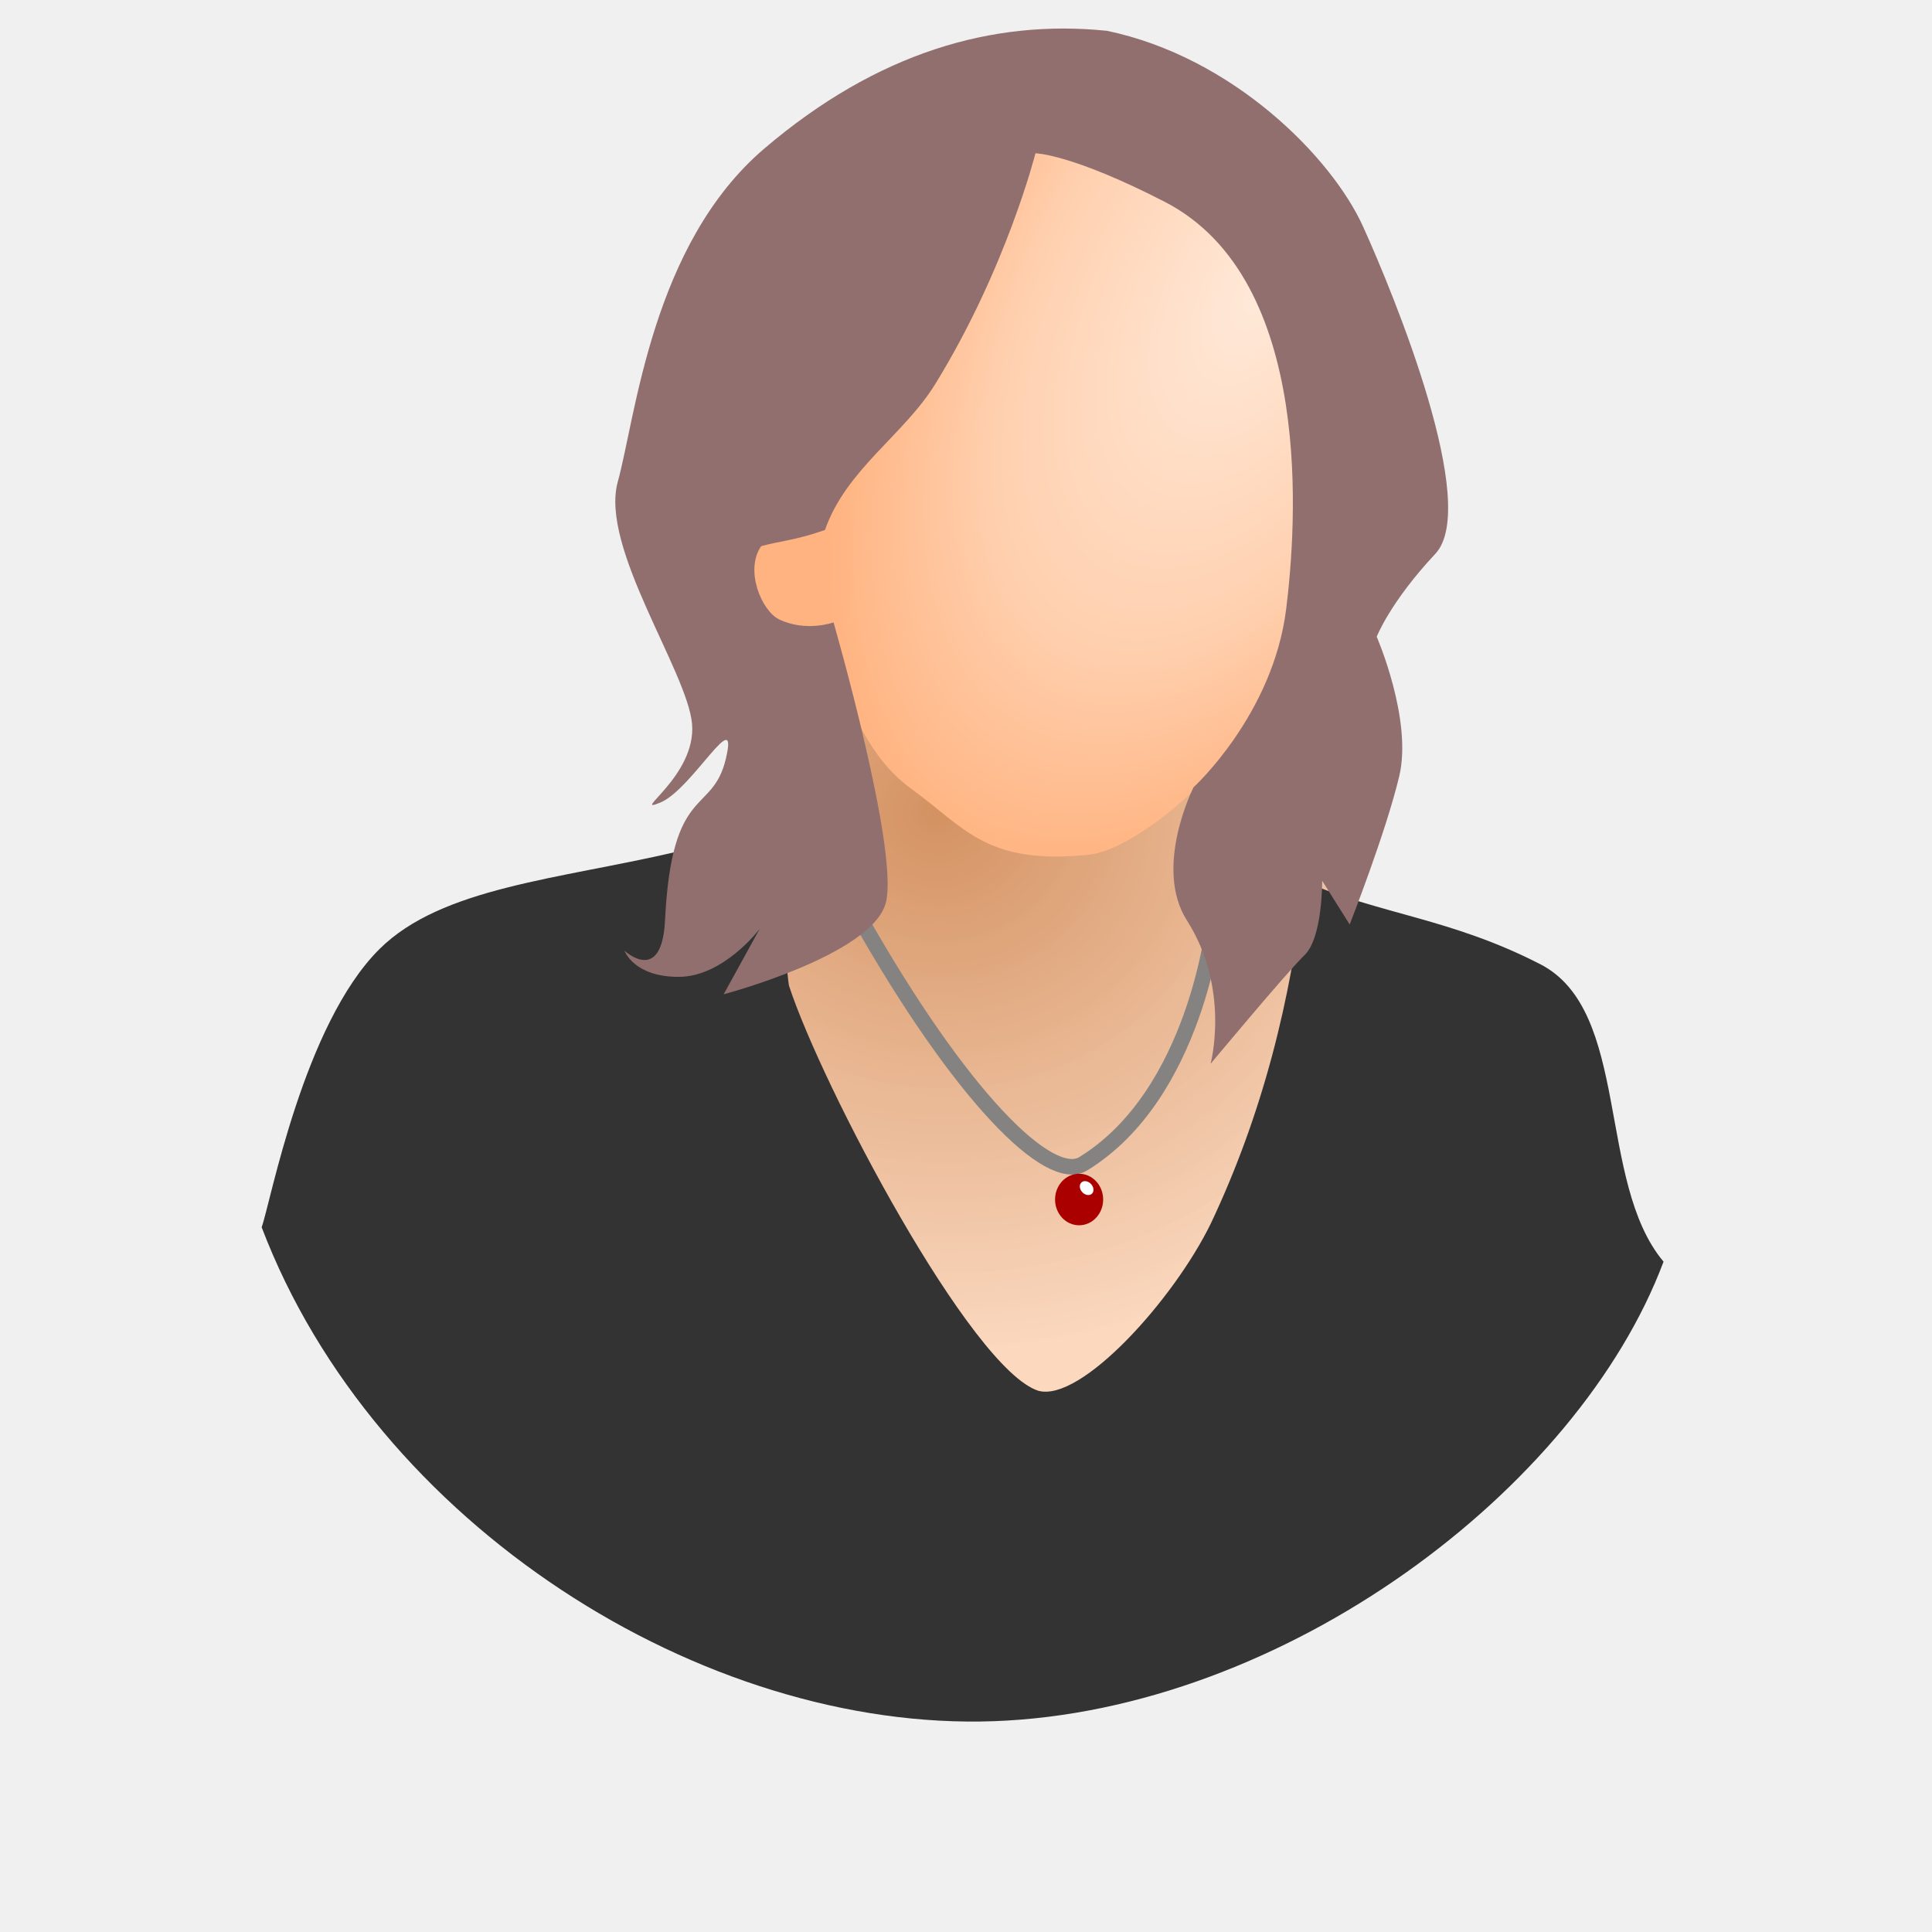
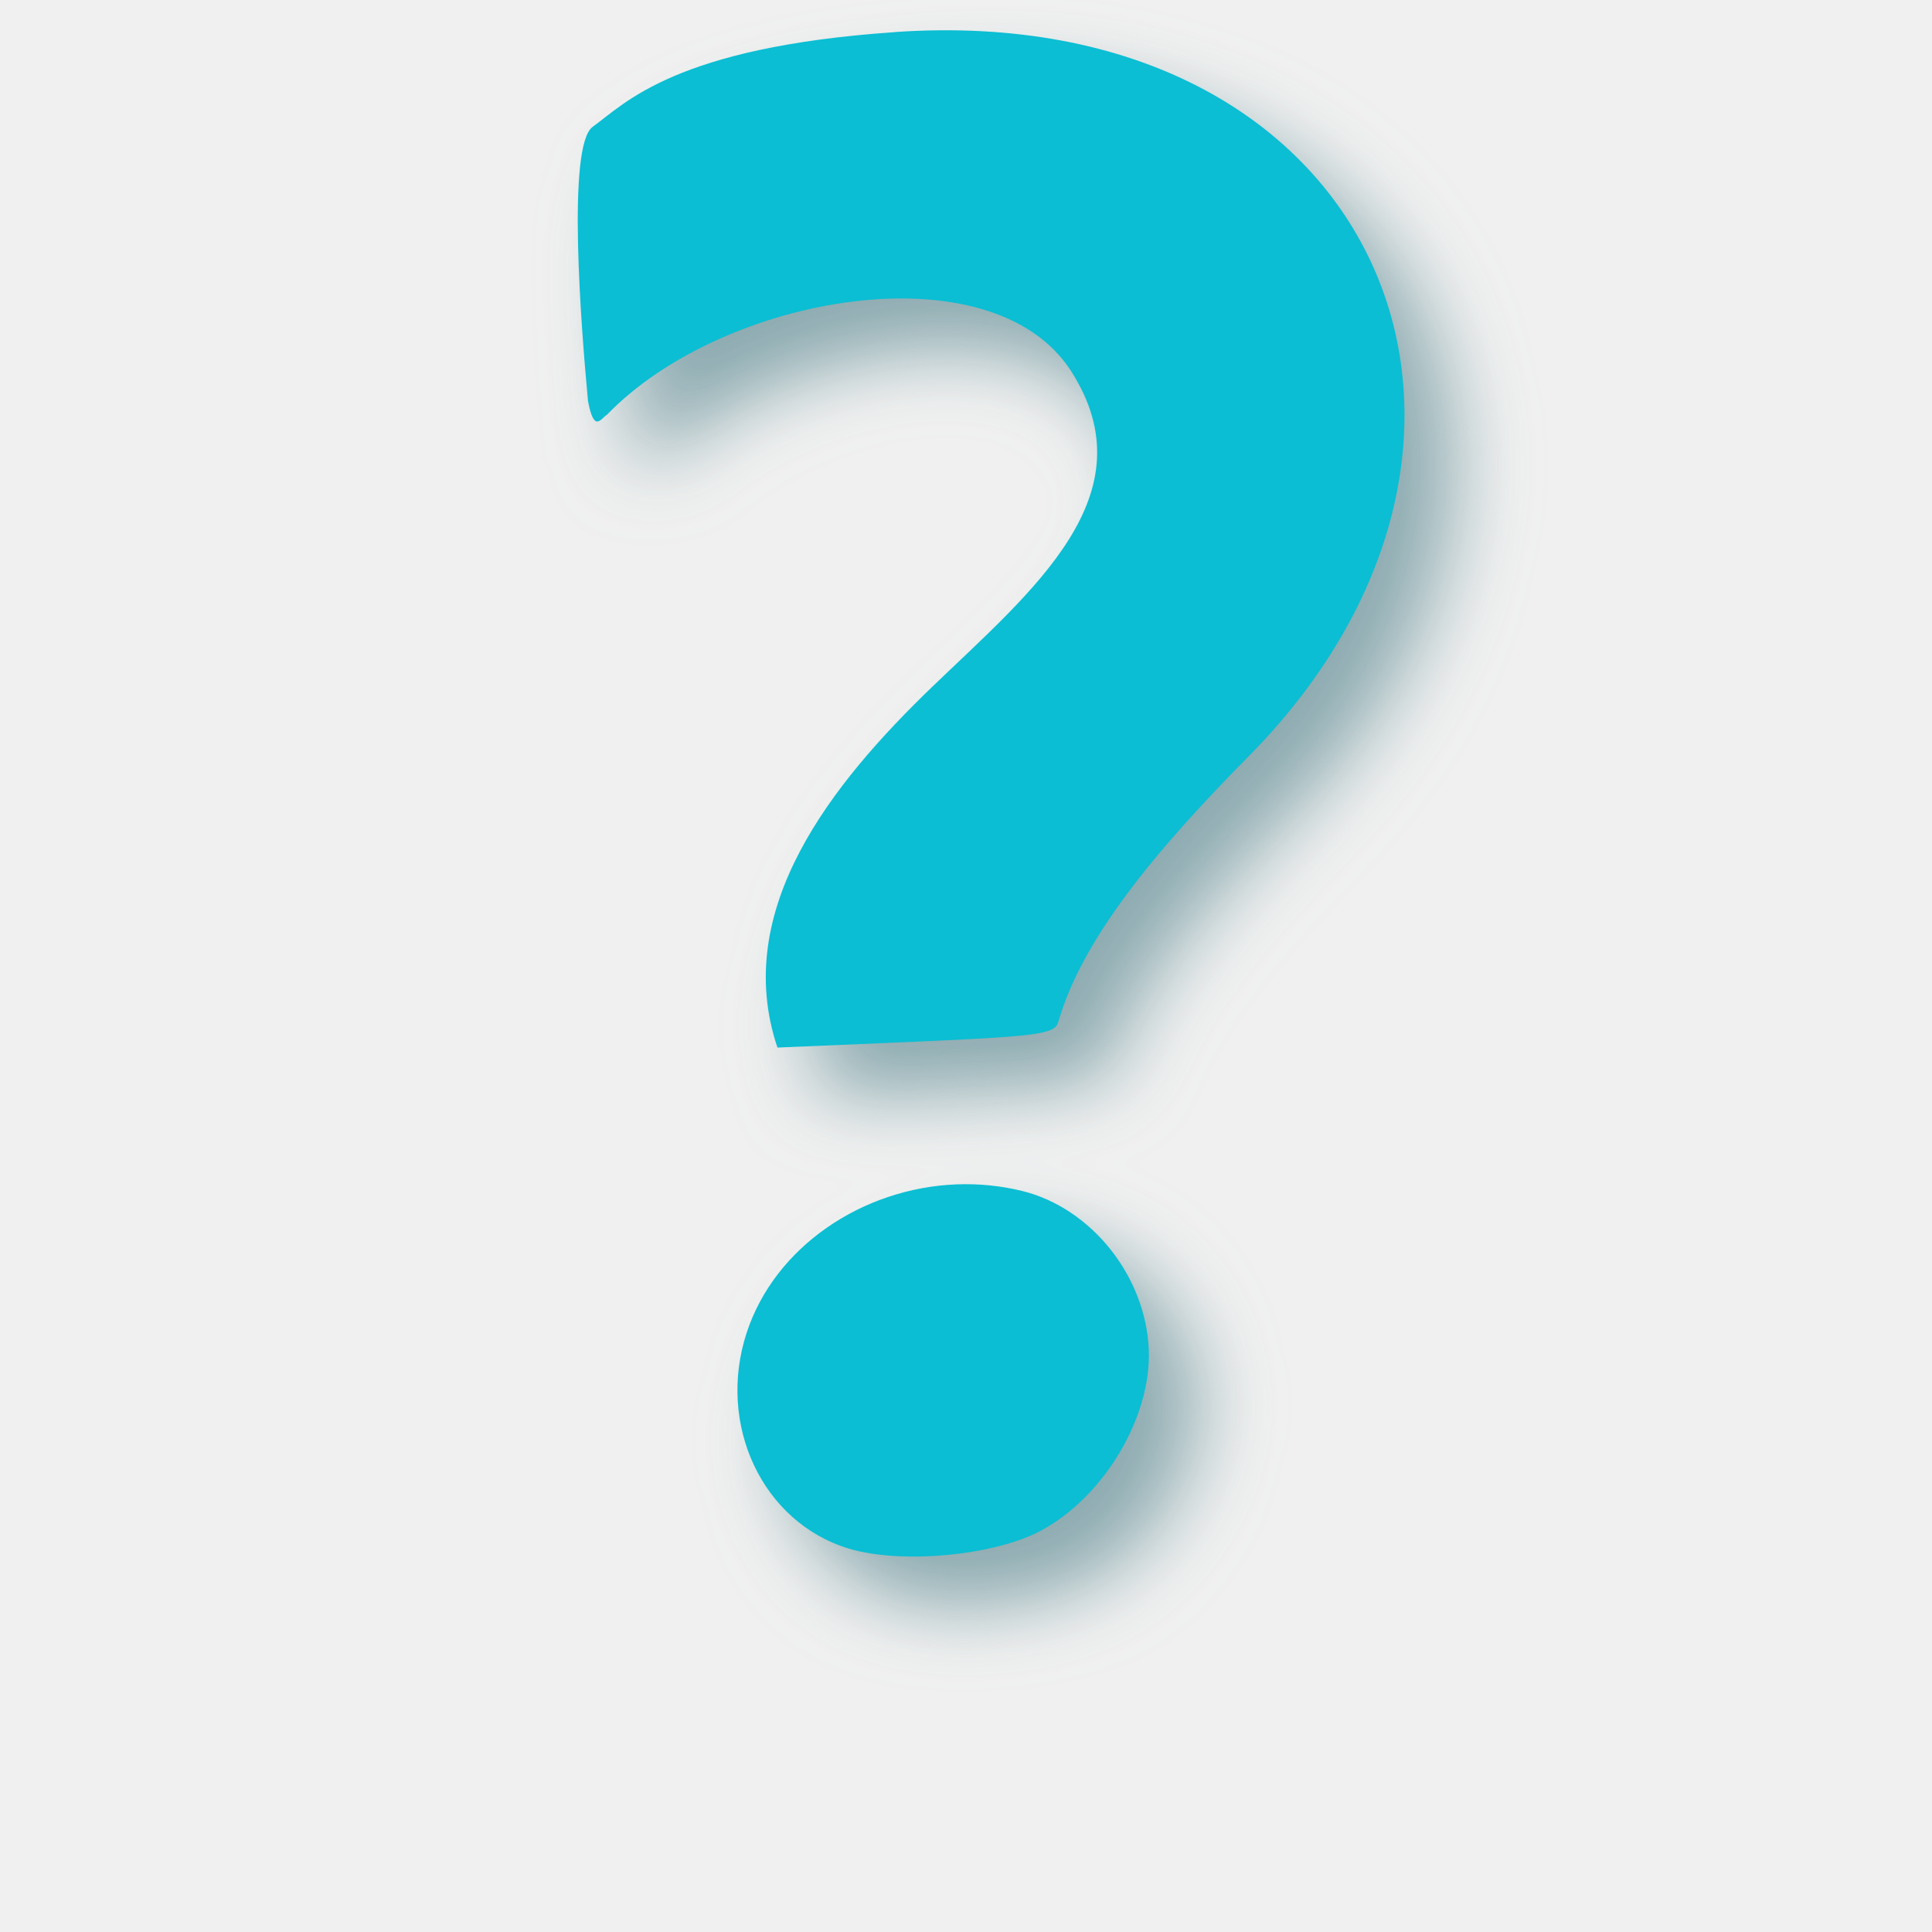
- <svg xmlns="http://www.w3.org/2000/svg" xmlns:xlink="http://www.w3.org/1999/xlink" width="90" height="90" viewBox="0 0 23.812 23.812" version="1.1" id="svg2787">
+ <svg xmlns="http://www.w3.org/2000/svg" xmlns:xlink="http://www.w3.org/1999/xlink" width="90" height="90" viewBox="0 0 23.812 23.812" version="1.1" id="svg2787" xml:space="preserve">
  <defs id="defs2784">
    <linearGradient id="linearGradient1">
      <stop style="stop-color:#d49262;stop-opacity:1;" offset="0" id="stop1" />
      <stop style="stop-color:#fbd6bb;stop-opacity:0.943;" offset="1" id="stop2" />
    </linearGradient>
    <linearGradient id="linearGradient26559">
      <stop style="stop-color:#ffe9d9;stop-opacity:1;" offset="0" id="stop26555" />
      <stop style="stop-color:#ffd0af;stop-opacity:1;" offset="0.608" id="stop26563" />
      <stop style="stop-color:#ffb380;stop-opacity:1;" offset="1" id="stop26557" />
    </linearGradient>
    <radialGradient xlink:href="#linearGradient26559" id="radialGradient26561-8-4-3" cx="50.035" cy="10.592" fx="50.035" fy="10.592" r="5.772" gradientTransform="matrix(-0.8942386,1.669439,0.931599,0.465422,26.26525,-85.10766)" gradientUnits="userSpaceOnUse" />
    <mask maskUnits="userSpaceOnUse" id="mask10222">
      <circle style="fill:#ffffff;fill-opacity:1;fill-rule:evenodd;stroke-width:0.224" id="circle10224" cx="13.229" cy="14.817" r="11" />
    </mask>
    <radialGradient xlink:href="#linearGradient1" id="radialGradient2" cx="-13.077" cy="15.058" fx="-13.077" fy="15.058" r="5.211" gradientTransform="matrix(-0.3525487,1.729008,-1.863063,-0.3798829,9.257119,40.63777)" gradientUnits="userSpaceOnUse" />
+     <filter style="color-interpolation-filters:sRGB" id="filter2" x="-0.112" y="-0.06" width="1.224" height="1.121">
+       <feGaussianBlur stdDeviation="0.472" id="feGaussianBlur2" />
+     </filter>
  </defs>
  <g id="layer1">
-     <g id="g20718" transform="matrix(0.7134821,0,0,0.7150397,21.65847,1.216343)" style="stroke-width:1.095">
+     <g id="g2-3" transform="rotate(-2.424275,27.91221,-3.530711)" style="opacity:0.627;mix-blend-mode:multiply;fill:#568993;fill-opacity:1;filter:url(#filter2)">
+       <path style="fill:#568993;fill-opacity:1;stroke-width:1" d="m 11.611,14.54 c -1.16,-0.004 -2.27,0.672 -2.662,1.718 -0.418,1.117 0.095,2.338 1.137,2.708 0.632,0.224 1.78,0.169 2.375,-0.114 0.798,-0.38 1.431,-1.344 1.431,-2.179 0,-0.906 -0.635,-1.773 -1.478,-2.018 -0.265,-0.077 -0.536,-0.114 -0.803,-0.115 z" id="path2-0" />
+       <path style="fill:#568993;fill-opacity:1;stroke-width:1" d="M 11.455,0.319 C 8.74,0.39 8.095,1.054 7.681,1.328 7.353,1.545 7.434,3.782 7.481,4.701 7.539,5.103 7.627,4.926 7.708,4.88 9.207,3.455 12.535,3.029 13.444,4.583 14.362,6.153 12.848,7.271 11.57,8.401 10.292,9.532 8.975,11.034 9.477,12.762 h 1.365 c 1.866,0 2.055,-0.015 2.107,-0.171 0.335,-0.996 1.246,-2.02 2.482,-3.17 4.063,-3.78 1.963,-9.258 -3.976,-9.103 z" id="path1-4" />
+     </g>
+     <g id="g2" style="fill:#0bbed3;fill-opacity:1" transform="rotate(-2.424275,13.05828,10.35053)">
+       <path style="fill:#0bbed3;fill-opacity:1;stroke-width:1" d="m 11.611,14.54 c -1.16,-0.004 -2.27,0.672 -2.662,1.718 -0.418,1.117 0.095,2.338 1.137,2.708 0.632,0.224 1.78,0.169 2.375,-0.114 0.798,-0.38 1.431,-1.344 1.431,-2.179 0,-0.906 -0.635,-1.773 -1.478,-2.018 -0.265,-0.077 -0.536,-0.114 -0.803,-0.115 z" id="path2" />
+       <path style="fill:#0bbed3;fill-opacity:1;stroke-width:1" d="M 11.455,0.319 C 8.74,0.39 8.095,1.054 7.681,1.328 7.353,1.545 7.434,3.782 7.481,4.701 7.539,5.103 7.627,4.926 7.708,4.88 9.207,3.455 12.535,3.029 13.444,4.583 14.362,6.153 12.848,7.271 11.57,8.401 10.292,9.532 8.975,11.034 9.477,12.762 h 1.365 c 1.866,0 2.055,-0.015 2.107,-0.171 0.335,-0.996 1.246,-2.02 2.482,-3.17 4.063,-3.78 1.963,-9.258 -3.976,-9.103 z" id="path1" />
+     </g>
+     <g id="g20718" transform="matrix(0.7134821,0,0,0.7150397,-10.09153,1.216343)" style="stroke-width:1.095">
      <path id="path13238-1-2-5-8-1" style="fill:url(#radialGradient2);fill-opacity:1;stroke:#000000;stroke-width:0;stroke-linecap:butt;stroke-linejoin:miter;stroke-dasharray:none;stroke-opacity:1" d="m -9.532,11.427 c 0.67,0.618 1.134,0.348 1.469,1.214 0.46,1.189 0.868,0.709 0.979,1.256 0.113,0.558 -0.348,1.377 -0.524,1.962 -0.349,1.159 -0.821,3.11 -1.25,4.063 -0.429,0.953 -2.14,2.355 -3.079,2.818 -0.939,0.463 -2.921,-1.054 -3.351,-1.028 -0.429,0.026 -1.064,-3.046 -1.305,-3.921 -0.241,-0.875 -1.716,-1.545 -0.268,-3.373 1.448,-1.828 0.766,-3.594 0.739,-3.929 -0.027,-0.335 0.969,0.241 1.156,0.447 0.188,0.206 0.956,1 2.076,1.468 0.988,0.413 1.807,0.228 2.087,-0.053 0.297,-0.297 1.432,-1.475 1.432,-1.475 z" />
      <path style="fill:url(#radialGradient26561-8-4-3);fill-opacity:1;stroke:#000000;stroke-width:0;stroke-linecap:butt;stroke-linejoin:miter;stroke-dasharray:none;stroke-opacity:1" d="m -9.134,2.004 c 0.607,0.874 1.131,2.489 1.175,4.279 0.045,1.836 -0.054,3.505 -1.307,5.121 -0.593,0.764 -1.669,1.563 -2.277,1.627 -1.777,0.187 -2.15,-0.471 -3.06,-1.127 -0.641,-0.462 -0.939,-1.117 -1.349,-2.066 -0.096,-0.223 -0.156,-0.234 -0.252,-0.474 -0.039,-0.098 -0.065,-0.072 -0.396,-0.032 -0.205,0.025 -1.318,-1.362 -1.396,-1.765 -0.053,-0.275 1.748,-0.265 1.797,-0.414 0.531,-1.602 1.152,-1.268 1.303,-2.069 0.152,-0.801 1.1,-3.341 2.287,-4.233 1.482,0.138 2.488,0.279 3.474,1.153 z" id="path12892-7-4-9-0-9" />
      <path id="path3866-5-8-8-7" mask="none" style="fill:#333333;fill-opacity:1;stroke:#000000;stroke-width:0;stroke-linecap:butt;stroke-linejoin:miter;stroke-dasharray:none;stroke-opacity:0" d="m -16.655,12.095 c 0,0 -0.213,0.466 -2.023,0.888 -2.033,0.474 -4.046,0.609 -5.122,1.674 -1.315,1.301 -1.883,4.375 -2.036,4.796 1.958,5.135 7.63,8.693 12.646,8.514 5.016,-0.179 10.096,-3.995 11.571,-7.921 -1.16,-1.378 -0.562,-4.325 -2.131,-5.128 -1.561,-0.799 -2.763,-0.853 -4.074,-1.428 -0.227,2.05 -0.729,4.029 -1.616,5.899 -0.646,1.32 -2.243,3.082 -2.978,2.883 -1.162,-0.371 -3.743,-5.251 -4.31,-6.987 -0.142,-0.944 0.073,-3.189 0.073,-3.189 z" />
      <path style="fill:none;stroke:#848382;stroke-width:0.268;stroke-linecap:round;stroke-linejoin:miter;stroke-dasharray:none;stroke-opacity:1" d="m -9.384,14.188 c 0,0 -0.304,2.975 -2.261,4.171 -0.587,0.358 -2.115,-1.165 -3.866,-4.246" id="path27717-0-1-6" />
      <path style="fill:#916f6f;stroke:#000000;stroke-width:0;stroke-linecap:butt;stroke-linejoin:miter;stroke-dasharray:none;stroke-opacity:1" d="m -11.242,-1.172 c 2.179,0.451 3.891,2.179 4.435,3.382 0.545,1.202 2.023,4.809 1.245,5.636 -0.778,0.827 -1.012,1.428 -1.012,1.428 0,0 0.622,1.428 0.389,2.405 -0.233,0.977 -0.856,2.555 -0.856,2.555 l -0.475,-0.754 c 0,0 0.008,0.979 -0.303,1.28 -0.311,0.301 -1.625,1.876 -1.625,1.876 0,0 0.348,-1.287 -0.408,-2.471 -0.585,-0.916 0.113,-2.295 0.113,-2.295 0,0 1.376,-1.251 1.602,-3.081 0.167,-1.351 0.518,-5.669 -2.102,-7.013 -1.615,-0.829 -2.23,-0.835 -2.23,-0.835 0,0 -0.501,1.985 -1.73,3.976 -0.543,0.881 -1.542,1.474 -1.906,2.517 -0.5,0.177 -0.776,0.189 -1.102,0.279 -0.288,0.413 0.007,1.115 0.308,1.261 0.467,0.225 0.942,0.053 0.942,0.053 0,0 1.136,3.93 0.903,4.832 -0.233,0.902 -2.801,1.578 -2.801,1.578 l 0.622,-1.127 c 0,0 -0.622,0.827 -1.401,0.827 -0.778,0 -0.934,-0.451 -0.934,-0.451 0,0 0.645,0.602 0.7,-0.526 0.117,-2.367 0.817,-1.804 1.05,-2.78 0.233,-0.977 -0.584,0.526 -1.128,0.751 -0.545,0.225 0.622,-0.451 0.545,-1.353 -0.078,-0.902 -1.595,-3.043 -1.284,-4.171 0.311,-1.127 0.589,-4.096 2.534,-5.749 1.945,-1.653 3.937,-2.229 5.908,-2.029 z" id="path26059-6-5-7" />
      <g id="g27721-2-8-1" transform="matrix(-0.778065,0,0,0.7514212,31.86677,-2.70822)" style="stroke-width:1.325">
        <ellipse style="fill:#aa0000;fill-opacity:1;fill-rule:evenodd;stroke-width:0.351" id="path11936-3-7-4-3-1" cx="56.013" cy="28.856" rx="0.534" ry="0.591" />
        <ellipse style="fill:#ffffff;fill-rule:evenodd;stroke-width:0.351" id="path12898-2-3-7-8-0" cx="61.474" cy="-12.193" rx="0.135" ry="0.174" transform="matrix(0.7845642,0.6200476,-0.6245485,0.780986,0,0)" />
      </g>
    </g>
  </g>
</svg>
